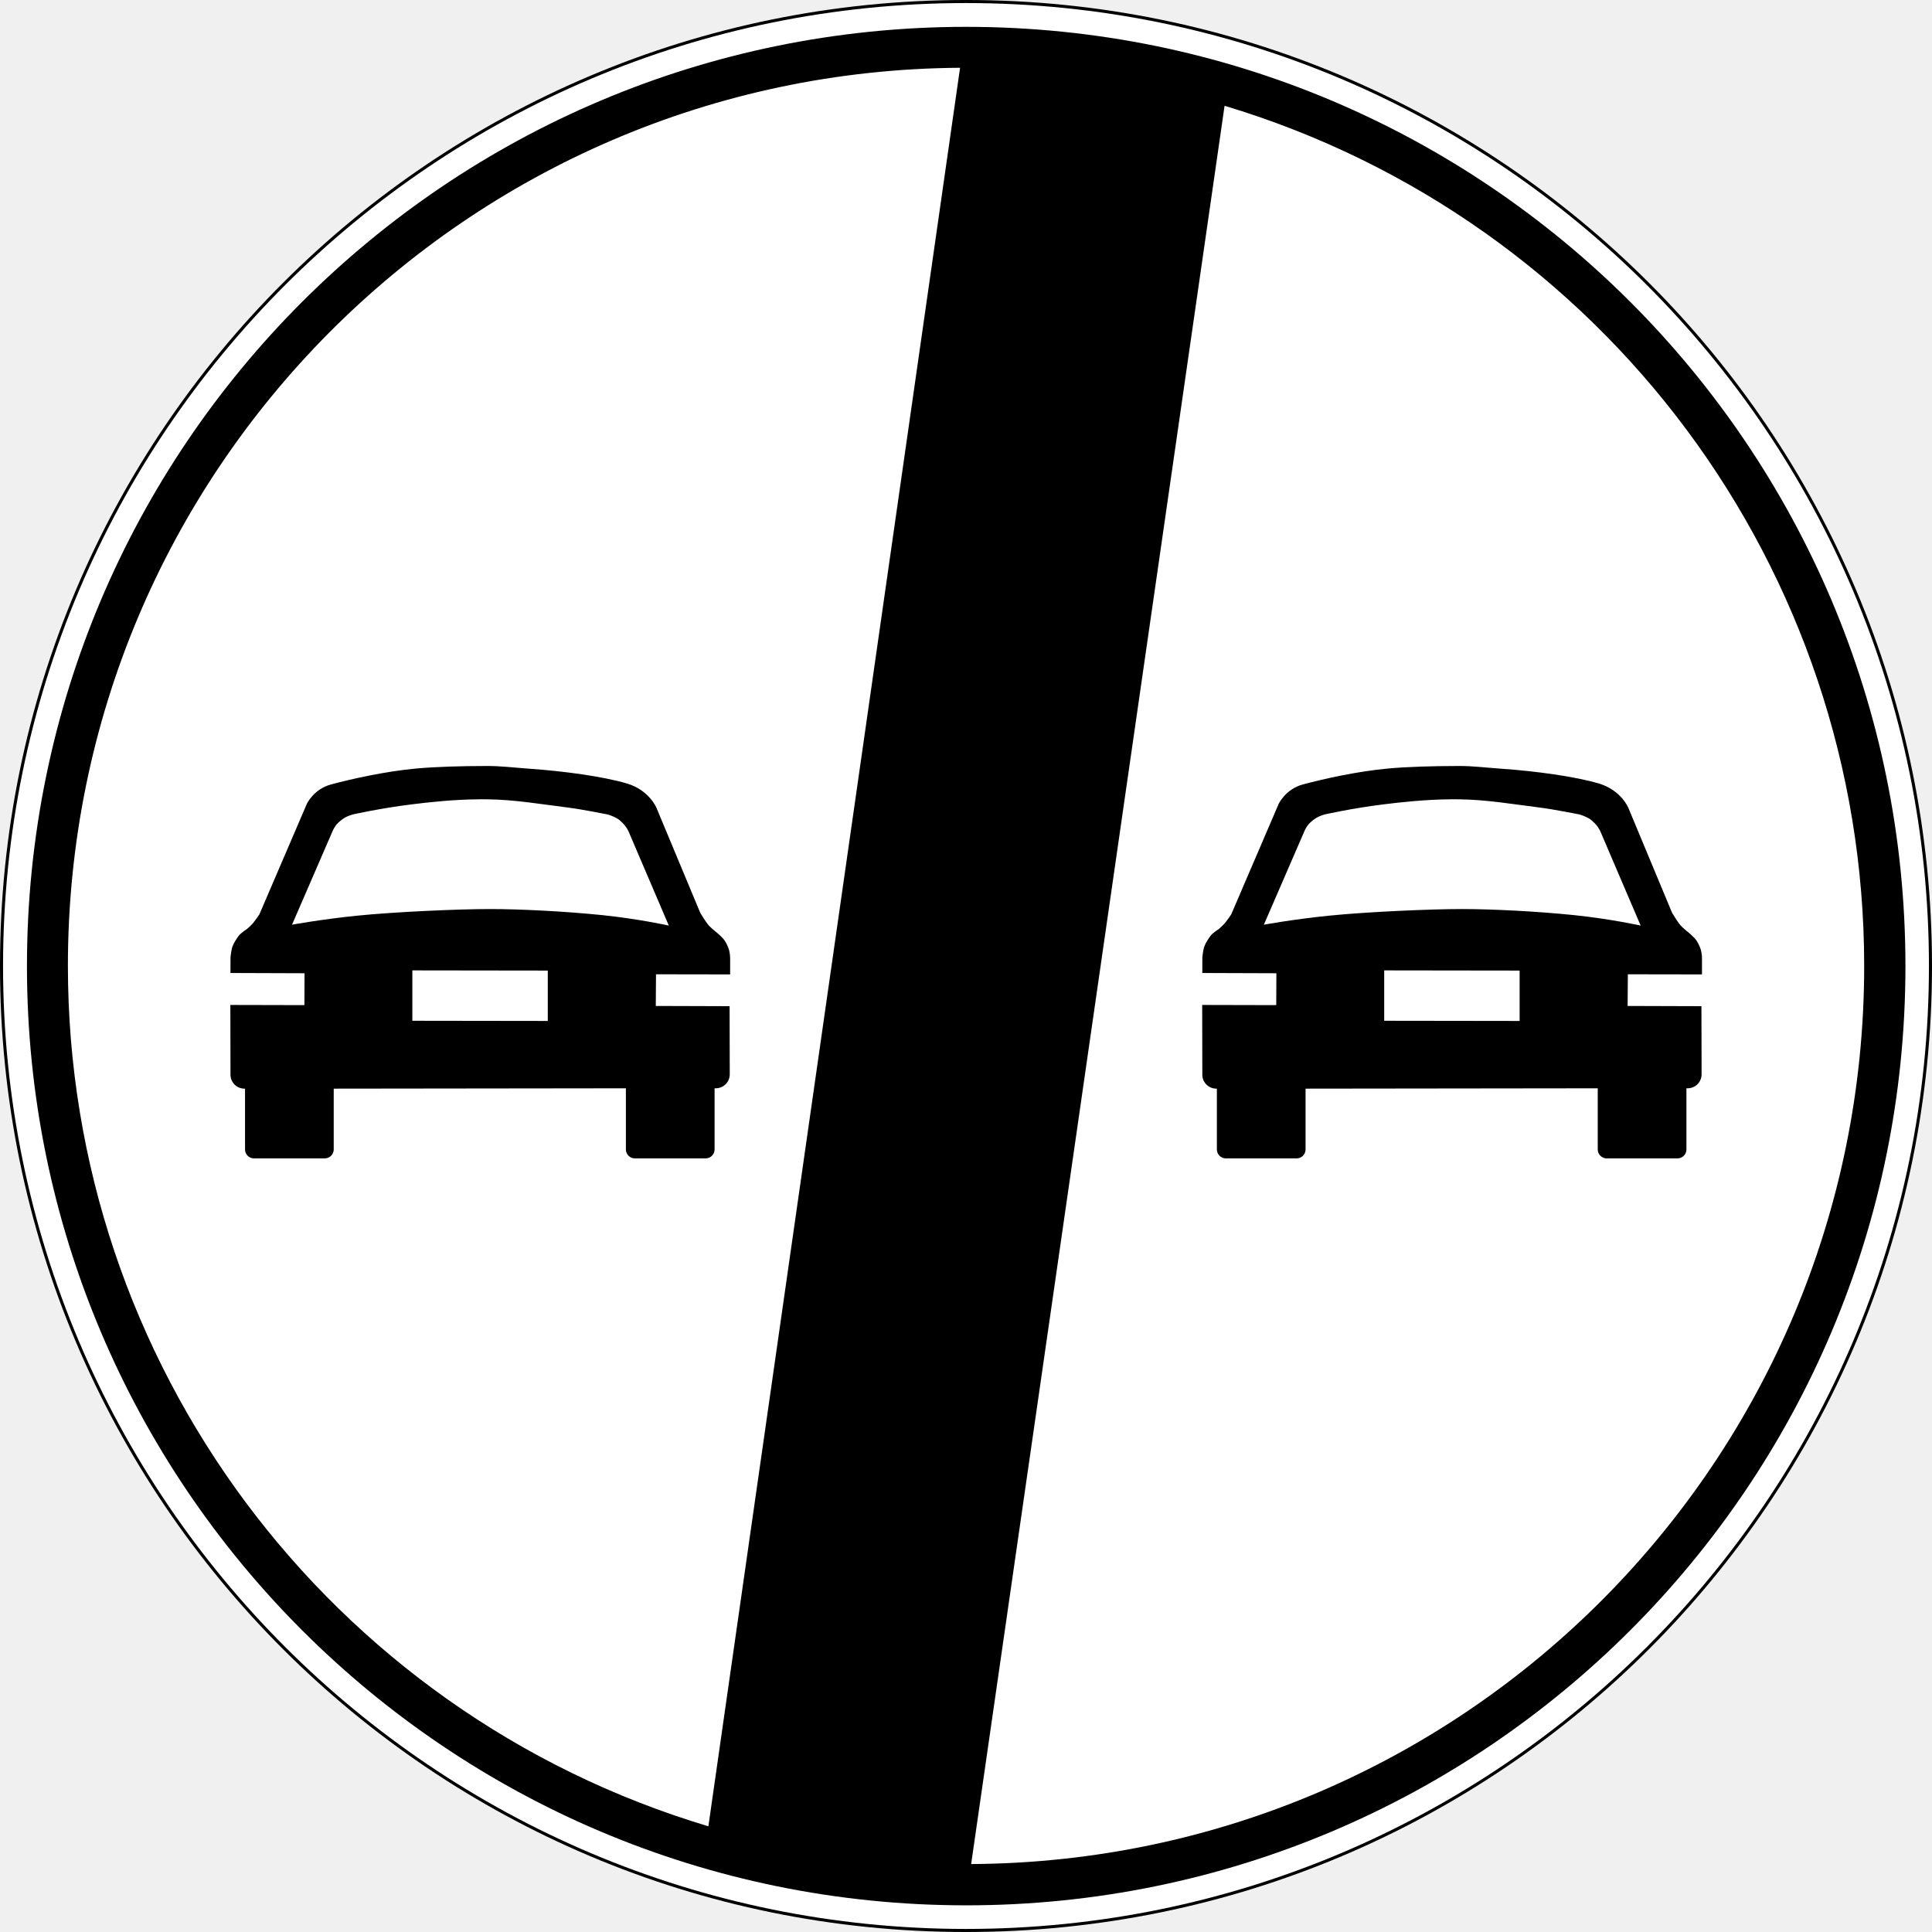
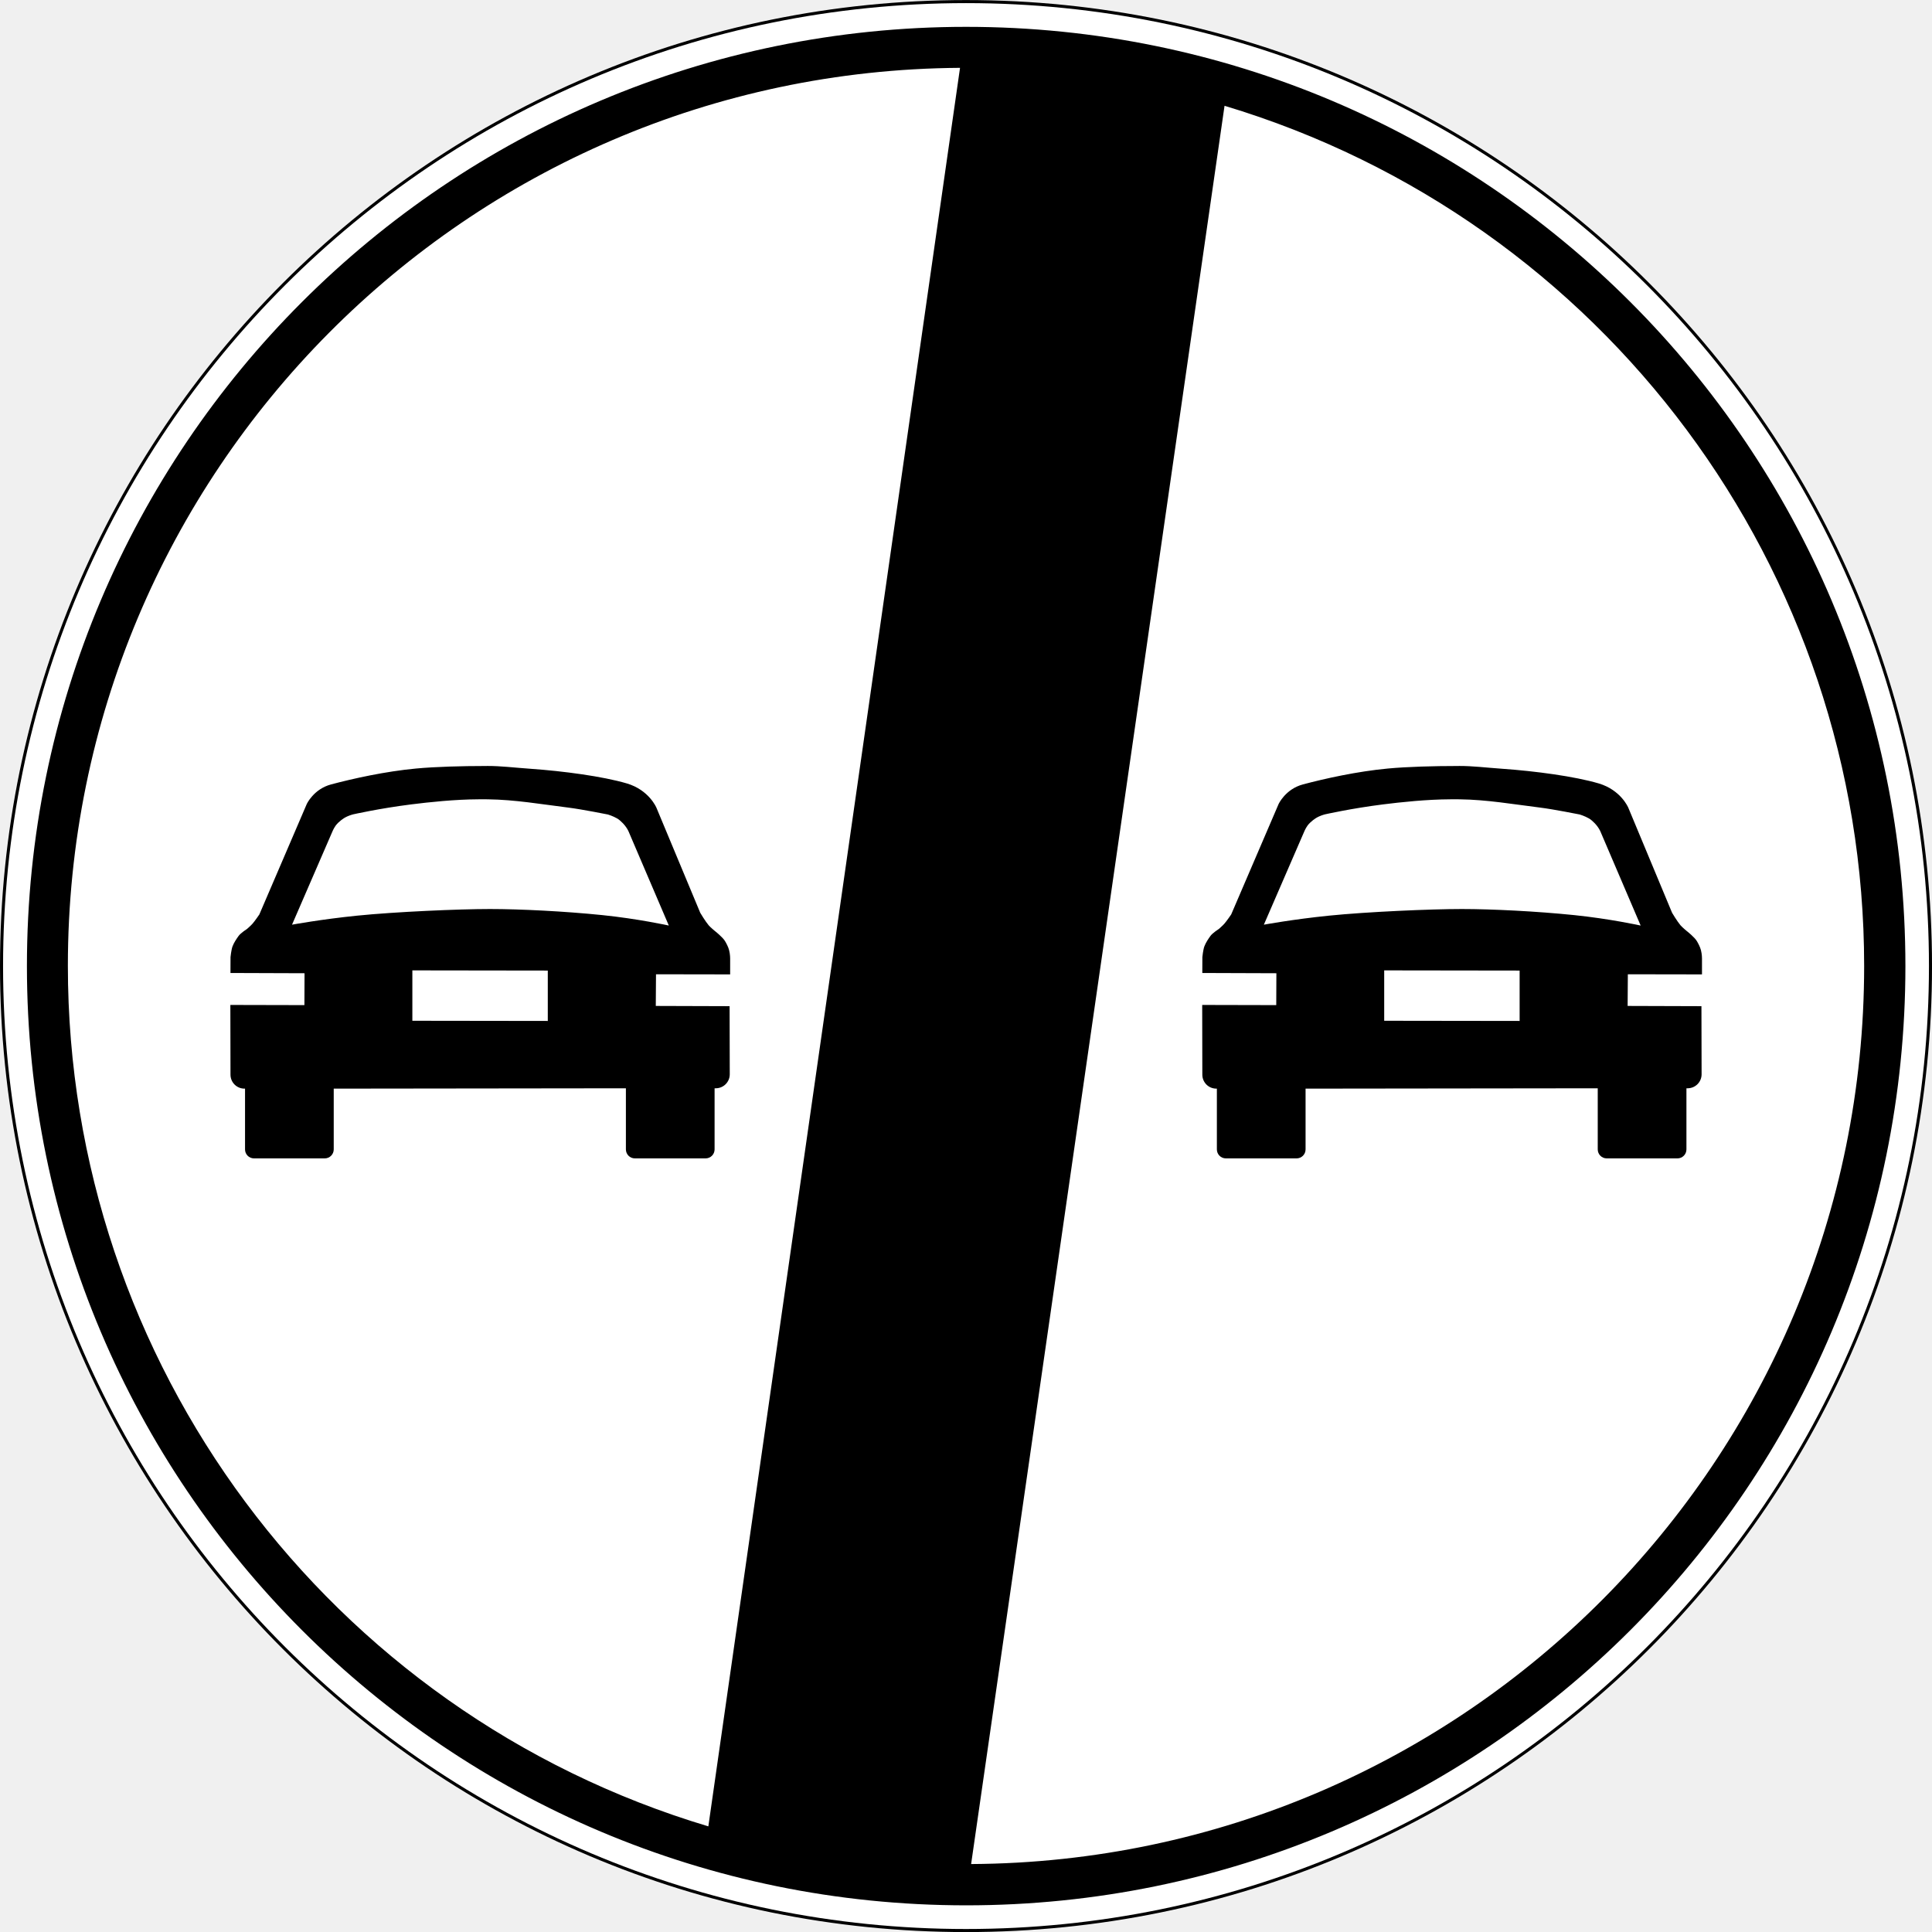
- <svg xmlns="http://www.w3.org/2000/svg" width="158.75mm" height="158.75mm" viewBox="0 0 158.75 158.75" version="1.1" id="svg32415">
-   <defs id="defs32409" />
-   <g id="layer1" transform="translate(-383.3313,-46.63014)">
-     <path id="path25195" style="opacity:1;fill:#ffffff;fill-rule:evenodd;stroke:#000000;stroke-width:0.503;stroke-linecap:square;stroke-linejoin:round;stroke-miterlimit:2;stroke-opacity:1;paint-order:stroke fill markers" d="m 541.83,126.005 a 79.124,79.124 0 0 1 -79.124,79.124 79.124,79.124 0 0 1 -79.124,-79.124 79.124,79.124 0 0 1 79.124,-79.124 79.124,79.124 0 0 1 79.124,79.124 z" />
-     <path id="path25183" style="opacity:1;fill:#000000;fill-rule:evenodd;stroke:none;stroke-width:0.503;stroke-linecap:square;stroke-linejoin:round;stroke-miterlimit:2;paint-order:stroke fill markers" d="m 462.704,48.836 a 77.177,77.177 0 0 0 -77.158,77.176 77.177,77.177 0 0 0 77.176,77.177 77.177,77.177 0 0 0 77.177,-77.177 77.177,77.177 0 0 0 -77.177,-77.176 77.177,77.177 0 0 0 -0.018,0 z m -0.485,3.364 -20.681,144.495 a 73.799,73.799 0 0 1 -52.627,-70.698 73.799,73.799 0 0 1 73.308,-73.798 z m 21.734,3.122 a 73.799,73.799 0 0 1 52.556,70.676 73.799,73.799 0 0 1 -73.379,73.799 z" />
-     <path id="rect220966" style="opacity:1;fill:#000000;fill-opacity:1;fill-rule:evenodd;stroke:none;stroke-width:0.2;stroke-linecap:round;stroke-linejoin:round;stroke-miterlimit:10;stroke-opacity:1" d="m 423.351,109.571 -0.005,0.001 c -0.049,7e-5 -0.097,0 -0.145,0 -1.912,0 -4.102,0.06 -5.686,0.208 -2.52,0.235 -5.186,0.828 -6.977,1.305 -1.442,0.384 -2.003,1.617 -2.003,1.617 l -3.894,9.069 c 0,0 -0.36,0.532 -0.572,0.772 -0.134,0.151 -0.439,0.417 -0.439,0.417 0,0 -0.52,0.333 -0.695,0.577 -0.156,0.217 -0.384,0.549 -0.499,0.859 -0.103,0.279 -0.163,0.876 -0.163,0.876 l -0.005,1.308 6.087,0.021 -0.011,2.619 -6.085,-0.014 0.011,5.728 c 0,0.637 0.513,1.149 1.151,1.149 h 0.044 v 4.992 c 0,0.41 0.33,0.739 0.74,0.739 h 5.808 c 0.41,0 0.74,-0.329 0.74,-0.739 v -4.992 l 24.007,-0.029 v 5.02 c 0,0.41 0.33,0.74 0.74,0.74 h 5.808 c 0.41,0 0.74,-0.33 0.74,-0.74 v -5.02 h 0.095 c 0.637,0 1.151,-0.513 1.151,-1.151 l -0.013,-5.596 -6.065,-0.019 0.018,-2.602 6.092,0.01 v -1.308 c 0,0 0.005,-0.332 -0.086,-0.684 -0.071,-0.274 -0.222,-0.553 -0.332,-0.739 -0.202,-0.34 -0.84,-0.837 -0.84,-0.837 0,0 -0.356,-0.291 -0.505,-0.465 -0.27,-0.314 -0.694,-1.029 -0.694,-1.029 l -3.6,-8.633 c 0,0 -0.6,-1.458 -2.438,-1.997 -1.98,-0.582 -5.216,-1.013 -7.889,-1.201 -1.514,-0.107 -2.393,-0.233 -3.591,-0.233 z m 79.855,0 -0.005,0.001 c -0.049,7e-5 -0.097,0 -0.145,0 -1.912,0 -4.102,0.06 -5.686,0.208 -2.52,0.235 -5.186,0.828 -6.977,1.305 -1.442,0.384 -2.003,1.617 -2.003,1.617 l -3.894,9.069 c 0,0 -0.36,0.532 -0.572,0.772 -0.134,0.151 -0.439,0.417 -0.439,0.417 0,0 -0.52,0.333 -0.695,0.577 -0.156,0.217 -0.384,0.549 -0.499,0.859 -0.104,0.279 -0.163,0.876 -0.163,0.876 l -0.005,1.308 6.087,0.021 -0.011,2.619 -6.085,-0.014 0.011,5.728 c 0,0.637 0.513,1.149 1.151,1.149 h 0.044 v 4.992 c 0,0.41 0.33,0.739 0.74,0.739 h 5.808 c 0.41,0 0.74,-0.329 0.74,-0.739 v -4.992 l 24.007,-0.029 v 5.02 c 0,0.41 0.33,0.74 0.74,0.74 h 5.808 c 0.41,0 0.74,-0.33 0.74,-0.74 v -5.02 h 0.095 c 0.637,0 1.151,-0.513 1.151,-1.151 l -0.013,-5.596 -6.065,-0.019 0.018,-2.602 6.092,0.01 v -1.308 c 0,0 0.005,-0.332 -0.086,-0.684 -0.071,-0.274 -0.222,-0.553 -0.332,-0.739 -0.202,-0.34 -0.84,-0.837 -0.84,-0.837 0,0 -0.356,-0.291 -0.505,-0.465 -0.27,-0.314 -0.694,-1.029 -0.694,-1.029 l -3.597,-8.633 c 0,0 -0.6,-1.458 -2.438,-1.997 -1.98,-0.582 -5.216,-1.013 -7.889,-1.201 -1.514,-0.107 -2.393,-0.233 -3.591,-0.233 z m -80.562,2.735 h 0.38 c 0.134,0 0.268,0.004 0.4,0.004 2.217,0.027 4.382,0.403 6.635,0.684 1.057,0.131 3.225,0.564 3.225,0.564 0,0 0.409,0.122 0.768,0.33 0.166,0.095 0.312,0.248 0.417,0.346 0.121,0.114 0.283,0.312 0.393,0.494 0.119,0.196 0.181,0.371 0.181,0.371 l 3.244,7.584 c 0,0 -2.544,-0.56 -5.474,-0.859 -3.09,-0.315 -6.716,-0.498 -9.227,-0.499 -2.56,0 -7.767,0.227 -10.909,0.545 -2.94,0.298 -5.351,0.742 -5.351,0.742 l 3.299,-7.611 c 0,0 0.108,-0.279 0.289,-0.532 0.13,-0.182 0.316,-0.335 0.447,-0.443 0.121,-0.1 0.305,-0.219 0.491,-0.304 0.247,-0.112 0.487,-0.174 0.487,-0.174 0,0 2.184,-0.493 4.768,-0.818 1.52,-0.191 3.621,-0.413 5.538,-0.42 z m 79.855,0 h 0.38 c 0.134,0 0.268,0.004 0.4,0.004 2.217,0.027 4.382,0.403 6.635,0.684 1.057,0.131 3.225,0.564 3.225,0.564 0,0 0.409,0.122 0.768,0.33 0.166,0.095 0.312,0.248 0.417,0.346 0.121,0.114 0.283,0.312 0.393,0.494 0.119,0.196 0.181,0.371 0.181,0.371 l 3.244,7.584 c 0,0 -2.544,-0.56 -5.474,-0.859 -3.09,-0.315 -6.716,-0.498 -9.227,-0.499 -2.56,0 -7.767,0.227 -10.909,0.545 -2.94,0.298 -5.351,0.742 -5.351,0.742 l 3.299,-7.611 c 0,0 0.108,-0.279 0.289,-0.532 0.13,-0.182 0.316,-0.335 0.447,-0.443 0.121,-0.1 0.305,-0.219 0.491,-0.304 0.247,-0.112 0.487,-0.174 0.487,-0.174 0,0 2.184,-0.493 4.768,-0.818 1.52,-0.191 3.621,-0.413 5.538,-0.42 z m -85.285,14.06 11.128,0.015 v 4.14 l -11.128,-0.015 z m 79.855,0 11.128,0.015 v 4.14 l -11.128,-0.015 z" />
+ <svg xmlns="http://www.w3.org/2000/svg" width="158.75mm" height="158.75mm" version="1.1" viewBox="0 0 158.75 158.75">
+   <g transform="translate(-383.33 -46.63)" fill-rule="evenodd">
+     <path d="m541.83 126.01a79.124 79.124 0 0 1-79.124 79.124 79.124 79.124 0 0 1-79.124-79.124 79.124 79.124 0 0 1 79.124-79.124 79.124 79.124 0 0 1 79.124 79.124z" fill="#fff" stroke="#000" stroke-linecap="square" stroke-linejoin="round" stroke-miterlimit="2" stroke-width=".503" style="paint-order:stroke fill markers" />
+     <path d="m462.7 48.836a77.177 77.177 0 0 0-77.158 77.176 77.177 77.177 0 0 0 77.176 77.177 77.177 77.177 0 0 0 77.177-77.177 77.177 77.177 0 0 0-77.177-77.176 77.177 77.177 0 0 0-0.018 0zm-0.485 3.364-20.681 144.5a73.799 73.799 0 0 1-52.627-70.698 73.799 73.799 0 0 1 73.308-73.798zm21.734 3.122a73.799 73.799 0 0 1 52.556 70.676 73.799 73.799 0 0 1-73.379 73.799z" style="paint-order:stroke fill markers" />
+     <path d="m423.35 109.57-5e-3 1e-3c-0.049 7e-5 -0.097 0-0.145 0-1.912 0-4.102 0.06-5.686 0.208-2.52 0.235-5.186 0.828-6.977 1.305-1.442 0.384-2.003 1.617-2.003 1.617l-3.894 9.069s-0.36 0.532-0.572 0.772c-0.134 0.151-0.439 0.417-0.439 0.417s-0.52 0.333-0.695 0.577c-0.156 0.217-0.384 0.549-0.499 0.859-0.103 0.279-0.163 0.876-0.163 0.876l-5e-3 1.308 6.087 0.021-0.011 2.619-6.085-0.014 0.011 5.728c0 0.637 0.513 1.149 1.151 1.149h0.044v4.992c0 0.41 0.33 0.739 0.74 0.739h5.808c0.41 0 0.74-0.329 0.74-0.739v-4.992l24.007-0.029v5.02c0 0.41 0.33 0.74 0.74 0.74h5.808c0.41 0 0.74-0.33 0.74-0.74v-5.02h0.095c0.637 0 1.151-0.513 1.151-1.151l-0.013-5.596-6.065-0.019 0.018-2.602 6.092 0.01v-1.308s5e-3 -0.332-0.086-0.684c-0.071-0.274-0.222-0.553-0.332-0.739-0.202-0.34-0.84-0.837-0.84-0.837s-0.356-0.291-0.505-0.465c-0.27-0.314-0.694-1.029-0.694-1.029l-3.6-8.633s-0.6-1.458-2.438-1.998c-1.98-0.582-5.216-1.013-7.889-1.201-1.514-0.107-2.393-0.233-3.591-0.233zm79.855 0-5e-3 1e-3c-0.049 7e-5 -0.097 0-0.145 0-1.912 0-4.102 0.06-5.686 0.208-2.52 0.235-5.186 0.828-6.977 1.305-1.442 0.384-2.003 1.617-2.003 1.617l-3.894 9.069s-0.36 0.532-0.572 0.772c-0.134 0.151-0.439 0.417-0.439 0.417s-0.52 0.333-0.695 0.577c-0.156 0.217-0.384 0.549-0.499 0.859-0.104 0.279-0.163 0.876-0.163 0.876l-5e-3 1.308 6.087 0.021-0.011 2.619-6.085-0.014 0.011 5.728c0 0.637 0.513 1.149 1.151 1.149h0.044v4.992c0 0.41 0.33 0.739 0.74 0.739h5.808c0.41 0 0.74-0.329 0.74-0.739v-4.992l24.007-0.029v5.02c0 0.41 0.33 0.74 0.74 0.74h5.808c0.41 0 0.74-0.33 0.74-0.74v-5.02h0.095c0.637 0 1.151-0.513 1.151-1.151l-0.013-5.596-6.065-0.019 0.018-2.602 6.092 0.01v-1.308s5e-3 -0.332-0.086-0.684c-0.071-0.274-0.222-0.553-0.332-0.739-0.202-0.34-0.84-0.837-0.84-0.837s-0.356-0.291-0.505-0.465c-0.27-0.314-0.694-1.029-0.694-1.029l-3.597-8.633s-0.6-1.458-2.438-1.998c-1.98-0.582-5.216-1.013-7.889-1.201-1.514-0.107-2.393-0.233-3.591-0.233zm-80.562 2.735h0.38c0.134 0 0.268 4e-3 0.4 4e-3 2.217 0.027 4.382 0.403 6.635 0.684 1.057 0.131 3.225 0.564 3.225 0.564s0.409 0.122 0.768 0.33c0.166 0.095 0.312 0.248 0.417 0.346 0.121 0.114 0.283 0.312 0.393 0.494 0.119 0.196 0.181 0.371 0.181 0.371l3.244 7.583s-2.544-0.56-5.474-0.859c-3.09-0.315-6.716-0.498-9.227-0.499-2.56 0-7.767 0.227-10.909 0.545-2.94 0.298-5.351 0.742-5.351 0.742l3.299-7.611s0.108-0.279 0.289-0.532c0.13-0.182 0.316-0.335 0.447-0.443 0.121-0.1 0.305-0.219 0.491-0.304 0.247-0.112 0.487-0.174 0.487-0.174s2.184-0.493 4.768-0.818c1.52-0.191 3.621-0.413 5.538-0.42zm79.855 0h0.38c0.134 0 0.268 4e-3 0.4 4e-3 2.217 0.027 4.382 0.403 6.635 0.684 1.057 0.131 3.225 0.564 3.225 0.564s0.409 0.122 0.768 0.33c0.166 0.095 0.312 0.248 0.417 0.346 0.121 0.114 0.283 0.312 0.393 0.494 0.119 0.196 0.181 0.371 0.181 0.371l3.244 7.583s-2.544-0.56-5.474-0.859c-3.09-0.315-6.716-0.498-9.227-0.499-2.56 0-7.767 0.227-10.909 0.545-2.94 0.298-5.351 0.742-5.351 0.742l3.299-7.611s0.108-0.279 0.289-0.532c0.13-0.182 0.316-0.335 0.447-0.443 0.121-0.1 0.305-0.219 0.491-0.304 0.247-0.112 0.487-0.174 0.487-0.174s2.184-0.493 4.768-0.818c1.52-0.191 3.621-0.413 5.538-0.42zm-85.285 14.06 11.128 0.015v4.14l-11.128-0.015zm79.855 0 11.128 0.015v4.14l-11.128-0.015z" />
  </g>
</svg>
